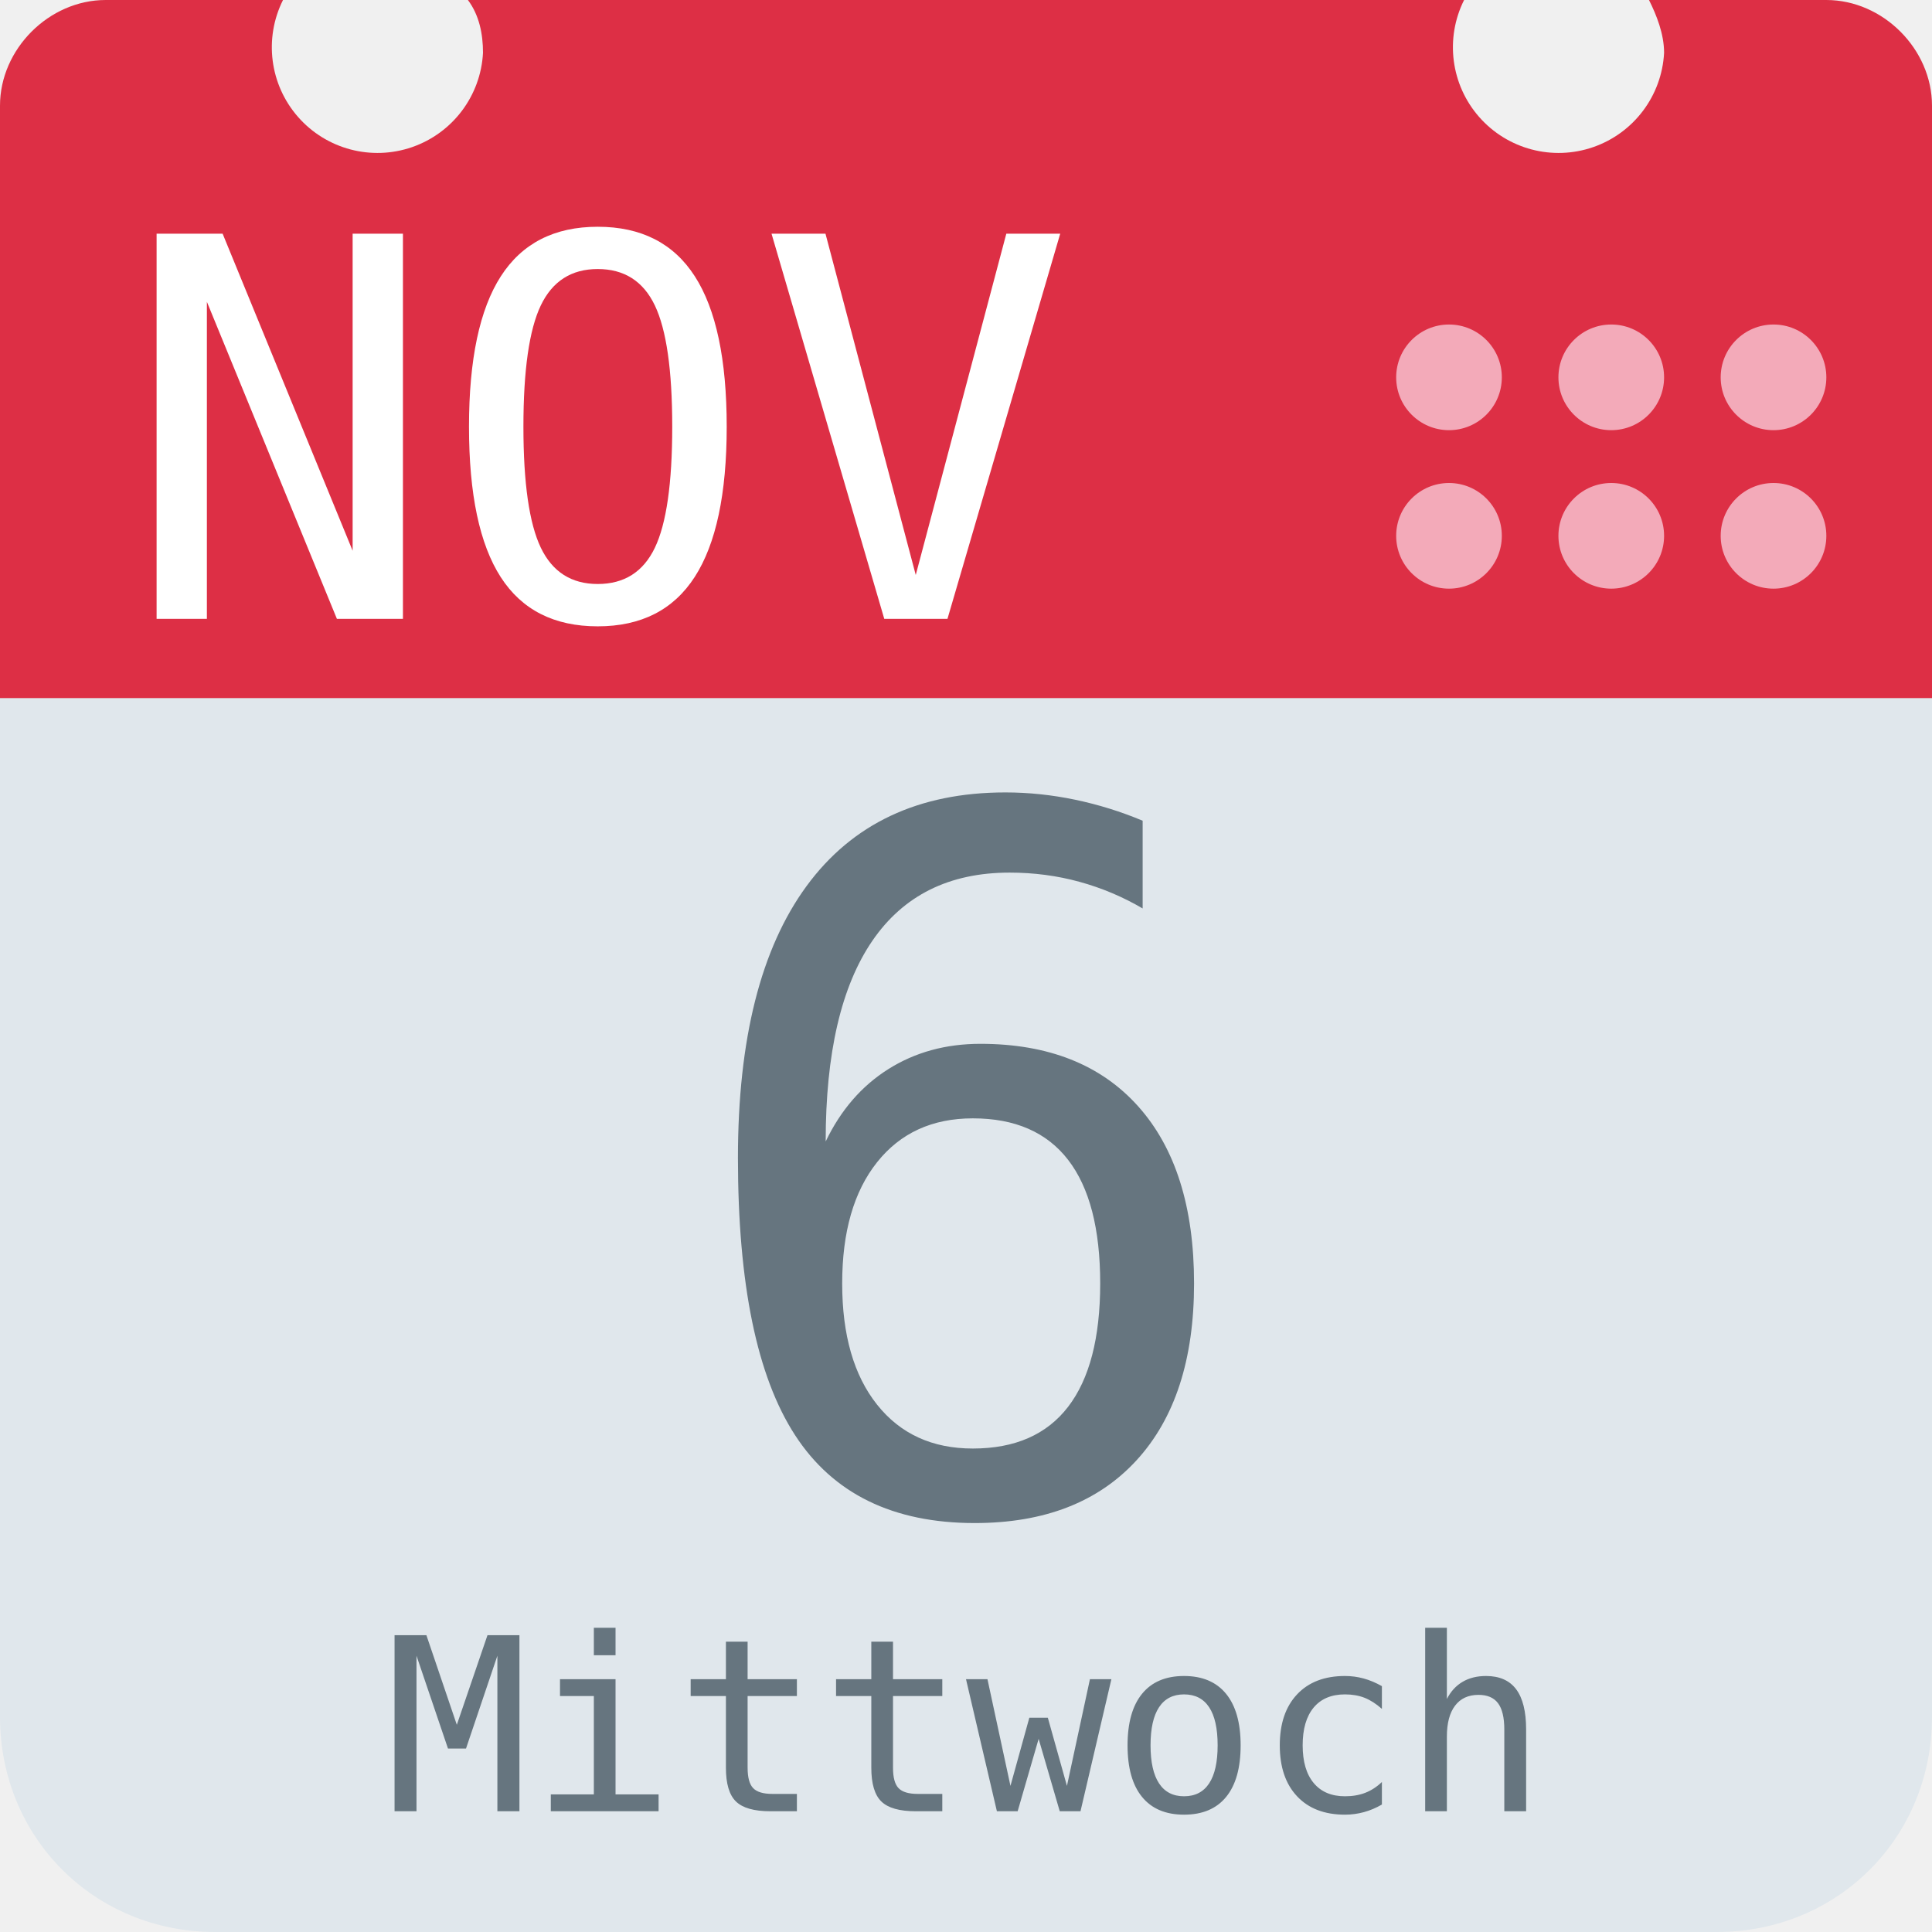
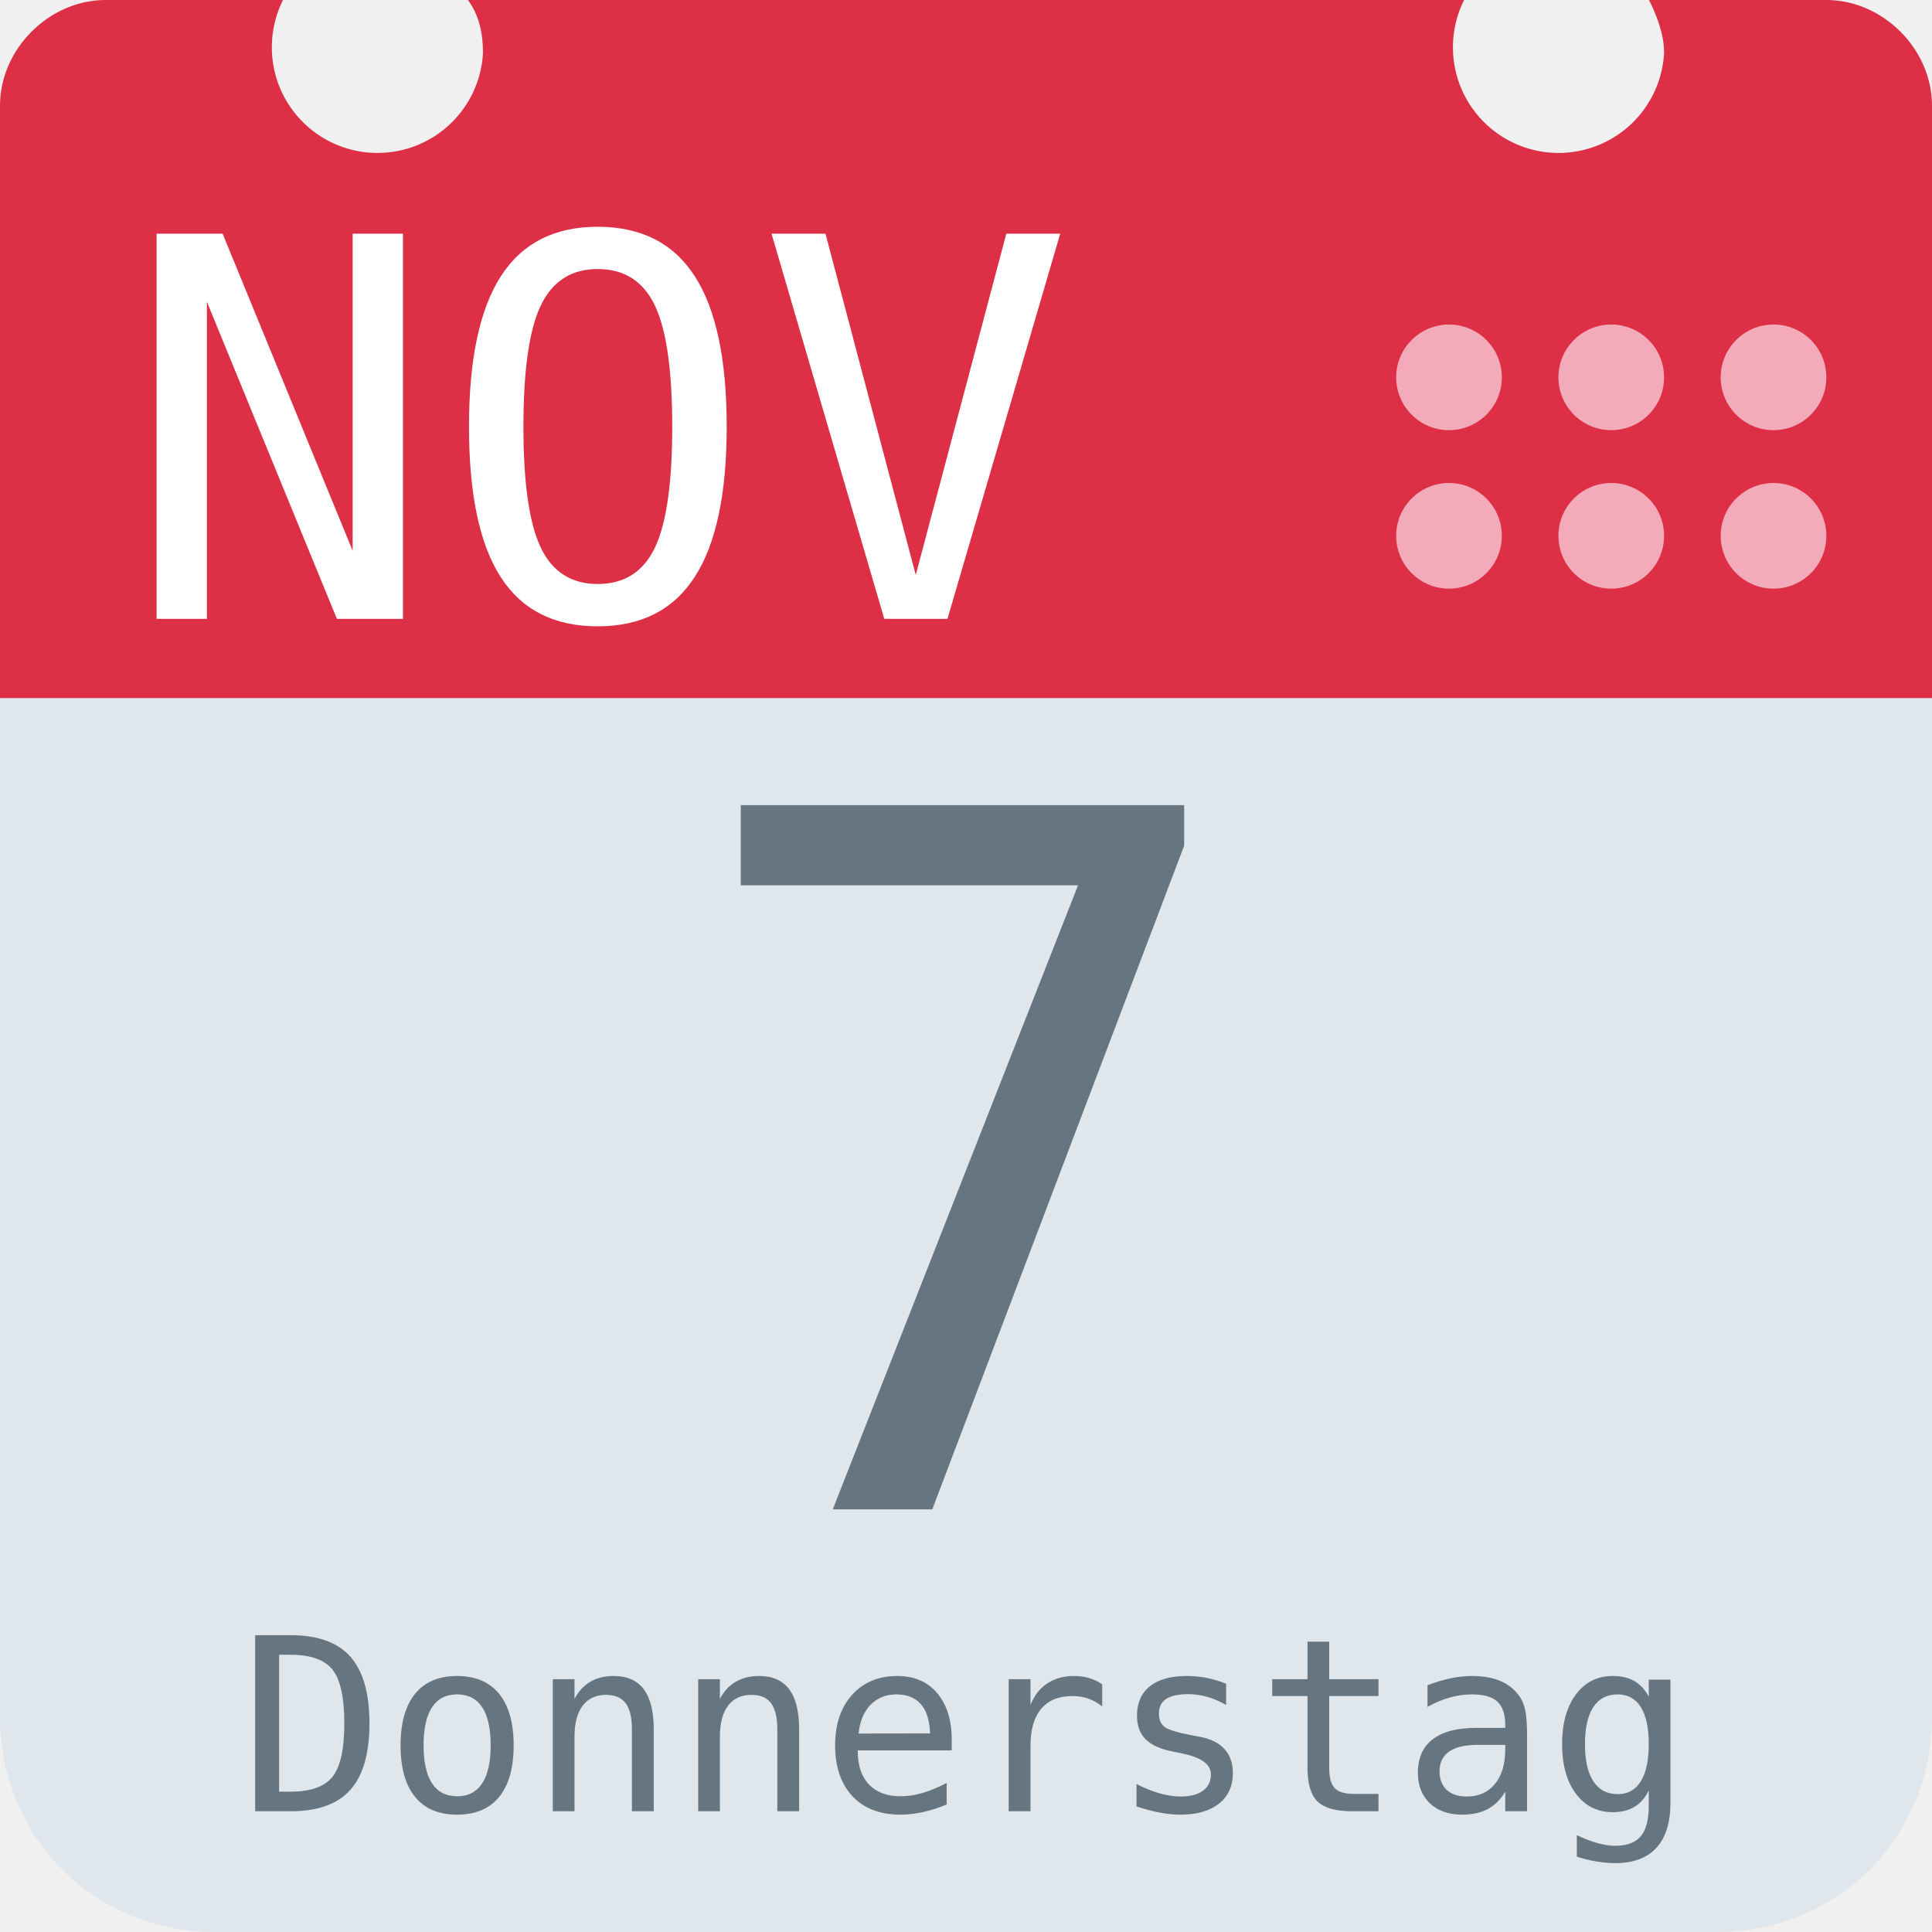
<svg xmlns="http://www.w3.org/2000/svg" aria-label="Calendar" role="img" viewBox="0 0 512 512">
  <path d="M512 455c0 32-25 57-57 57H57c-32 0-57-25-57-57V128c0-31 25-57 57-57h398c32 0 57 26 57 57z" fill="#e0e7ec" />
  <path d="M484 0h-47c2 4 4 9 4 14a28 28 0 1 1-53-14H124c3 4 4 9 4 14A28 28 0 1 1 75 0H28C13 0 0 13 0 28v157h512V28c0-15-13-28-28-28z" fill="#dd2f45" />
  <g fill="#f3aab9">
    <circle cx="470" cy="142" r="14" />
    <circle cx="470" cy="100" r="14" />
    <circle cx="427" cy="142" r="14" />
    <circle cx="427" cy="100" r="14" />
    <circle cx="384" cy="142" r="14" />
    <circle cx="384" cy="100" r="14" />
  </g>
  <text id="month" x="32" y="164" fill="#fff" font-family="monospace" font-size="140px" style="text-anchor: left">NOV</text>
-   <text id="day" x="256" y="400" fill="#66757f" font-family="monospace" font-size="256px" style="text-anchor: middle">6</text>
-   <text id="weekday" x="256" y="480" fill="#66757f" font-family="monospace" font-size="64px" style="text-anchor: middle">Mittwoch</text>
+   <text id="day" x="256" y="400" fill="#66757f" font-family="monospace" font-size="256px" style="text-anchor: middle">7</text>
+   <text id="weekday" x="256" y="480" fill="#66757f" font-family="monospace" font-size="64px" style="text-anchor: middle">Donnerstag</text>
</svg>
